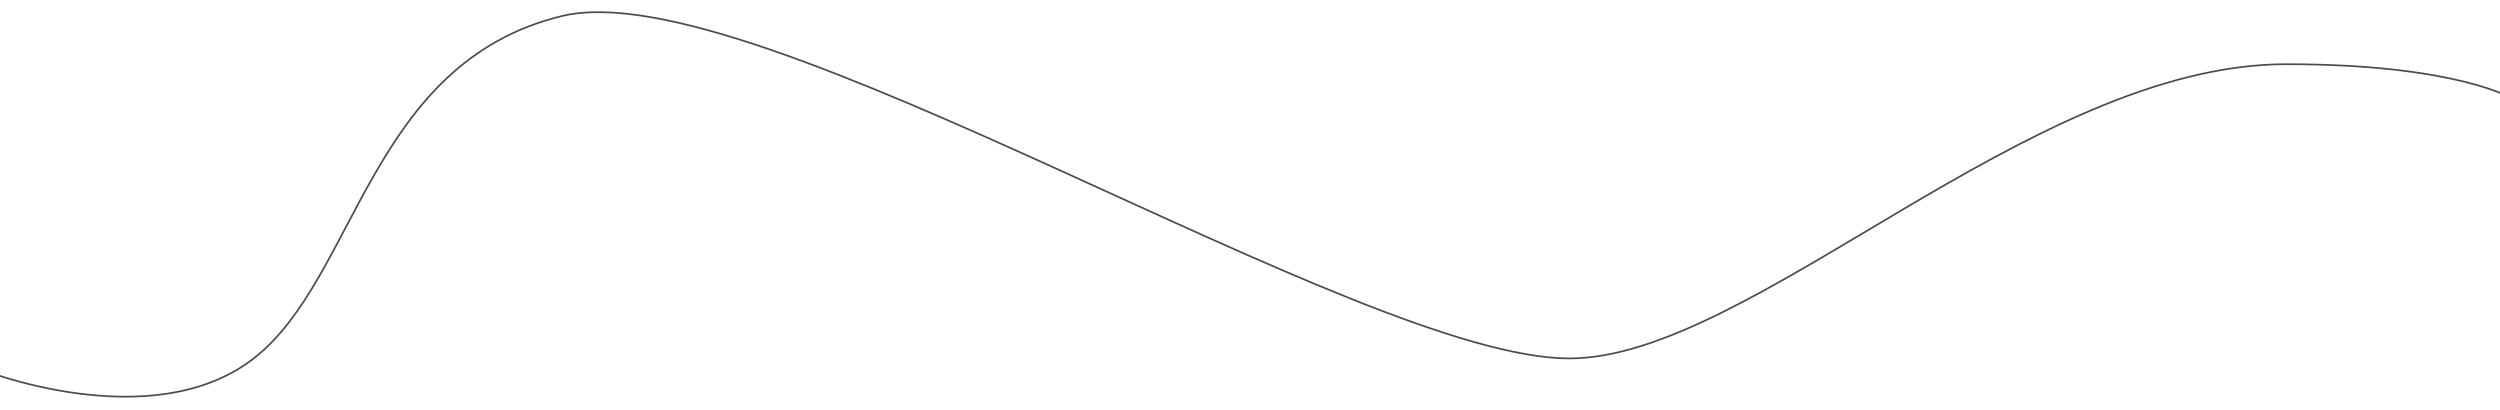
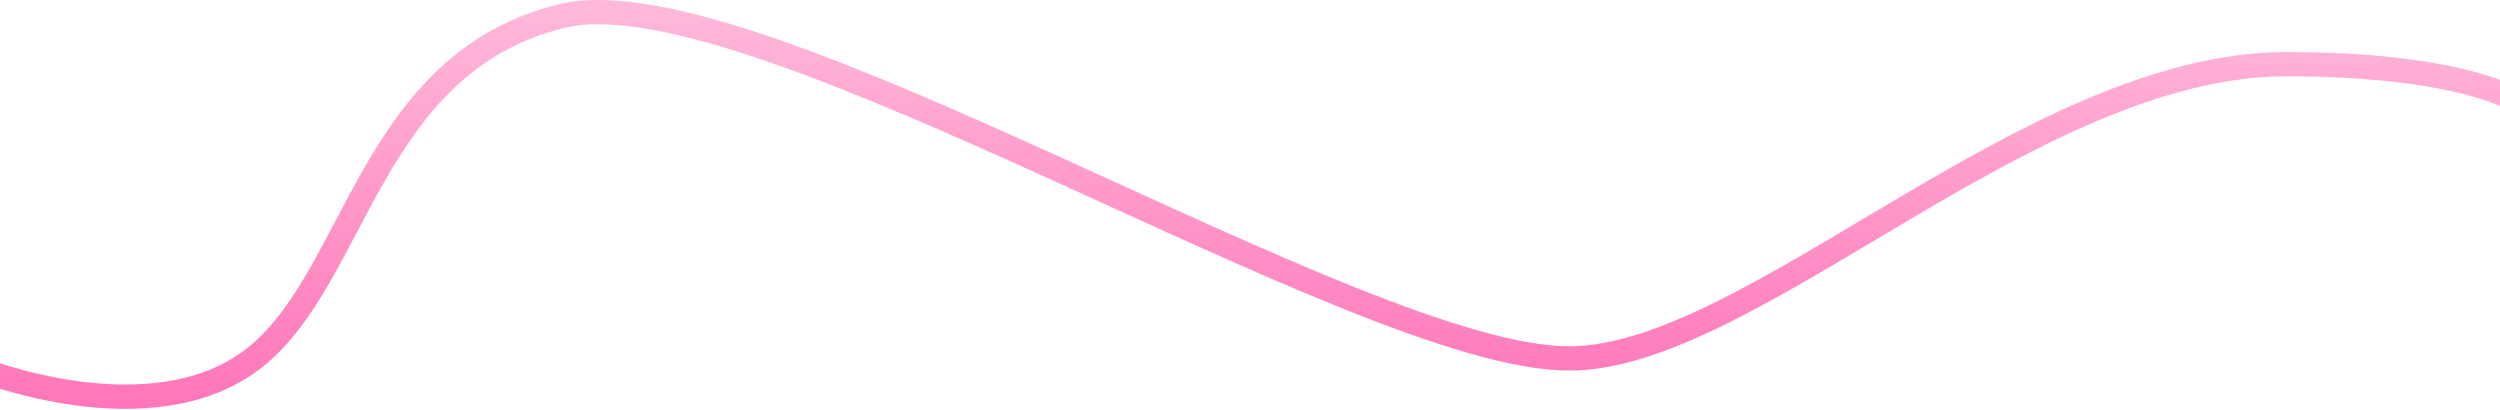
<svg xmlns="http://www.w3.org/2000/svg" width="1440" height="236" viewBox="0 0 1440 236" fill="none">
-   <path opacity="0.7" d="M-13 212.055C-13 212.055 87.038 252.654 146.385 206.263C205.731 159.87 212.847 36.245 323.615 9.255C434.383 -17.735 782.323 206.455 903.923 206.455C1008.82 206.455 1168.92 36.979 1316.85 36.979C1415.78 36.979 1447.92 57.169 1447.92 57.169" stroke="url(#paint0_linear_2158_10186)" strokeWidth="14" strokeLinecap="square" />
+   <path opacity="0.7" d="M-13 212.055C-13 212.055 87.038 252.654 146.385 206.263C205.731 159.87 212.847 36.245 323.615 9.255C434.383 -17.735 782.323 206.455 903.923 206.455C1008.82 206.455 1168.92 36.979 1316.85 36.979C1415.78 36.979 1447.92 57.169 1447.92 57.169" stroke="url(#paint0_linear_2158_10186)" stroke-width="14" stroke-linecap="square" />
  <defs>
    <linearGradient id="paint0_linear_2158_10186" x1="717.462" y1="7" x2="717.462" y2="228.498" gradientUnits="userSpaceOnUse">
-       <stop stopColor="#FF99CB" />
-       <stop offset="1" stopColor="#FF3D9C" />
+       <stop stop-color="#FF99CB" />
+       <stop offset="1" stop-color="#FF3D9C" />
    </linearGradient>
  </defs>
</svg>
